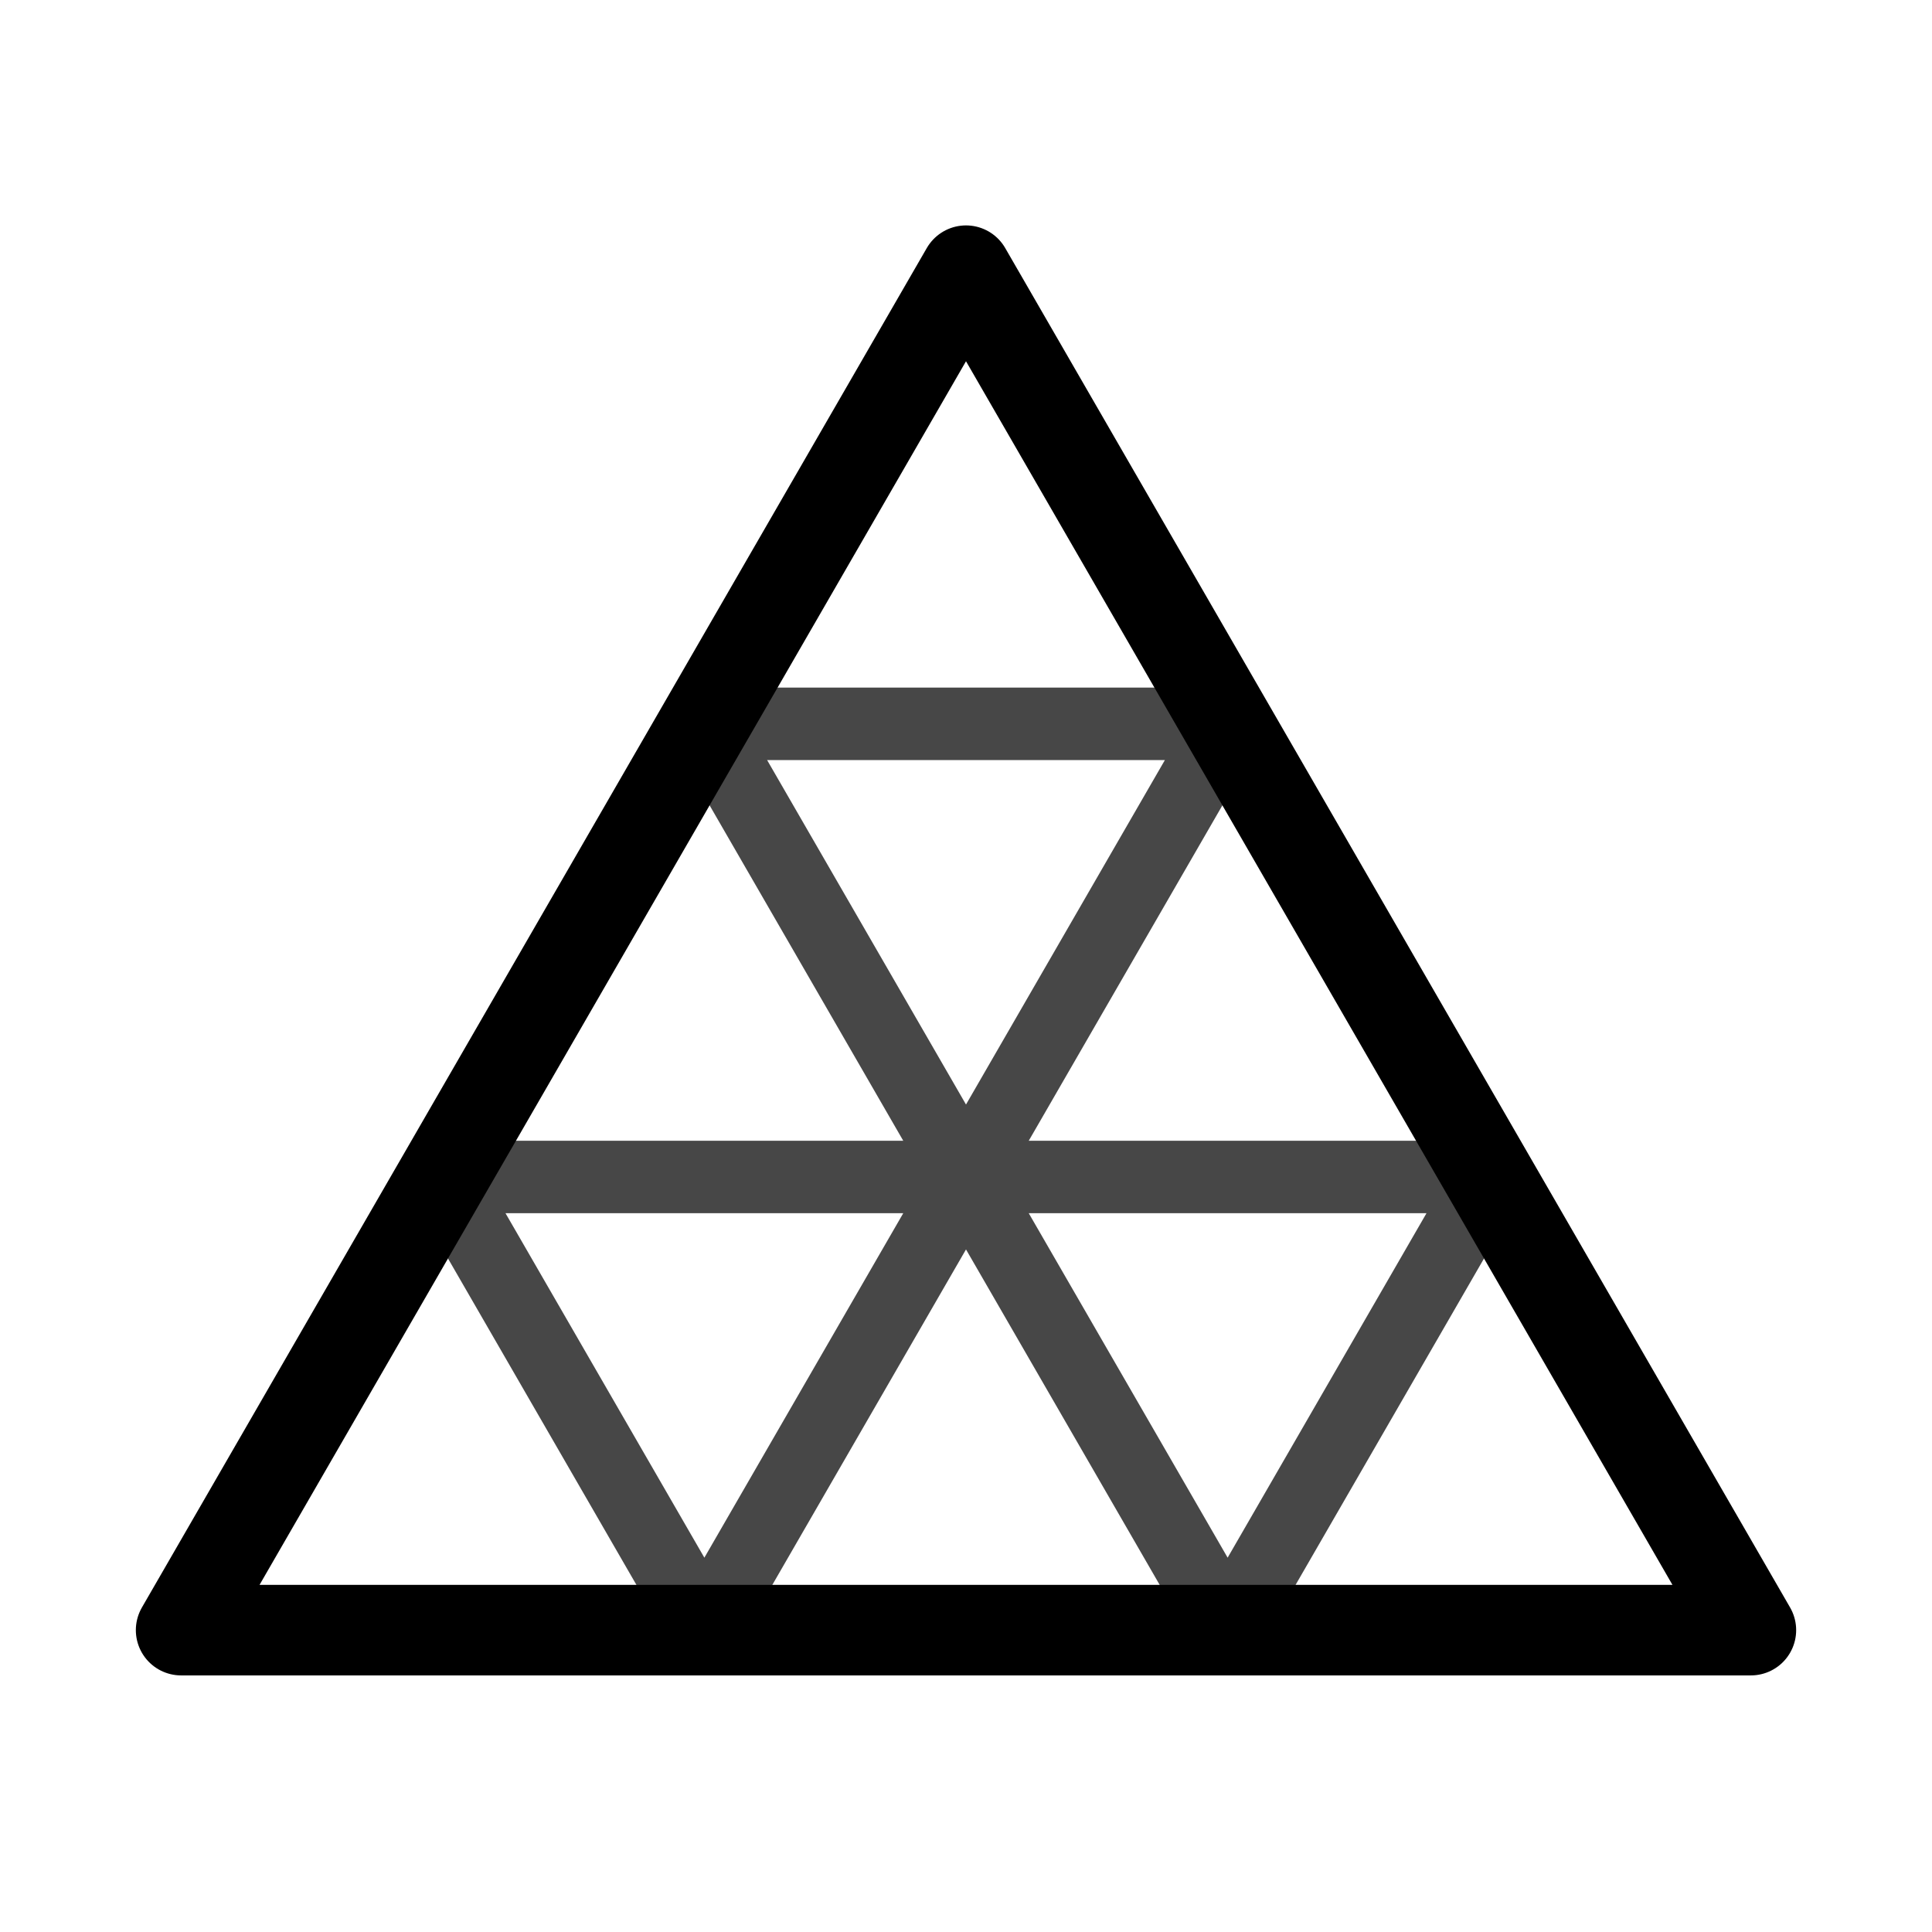
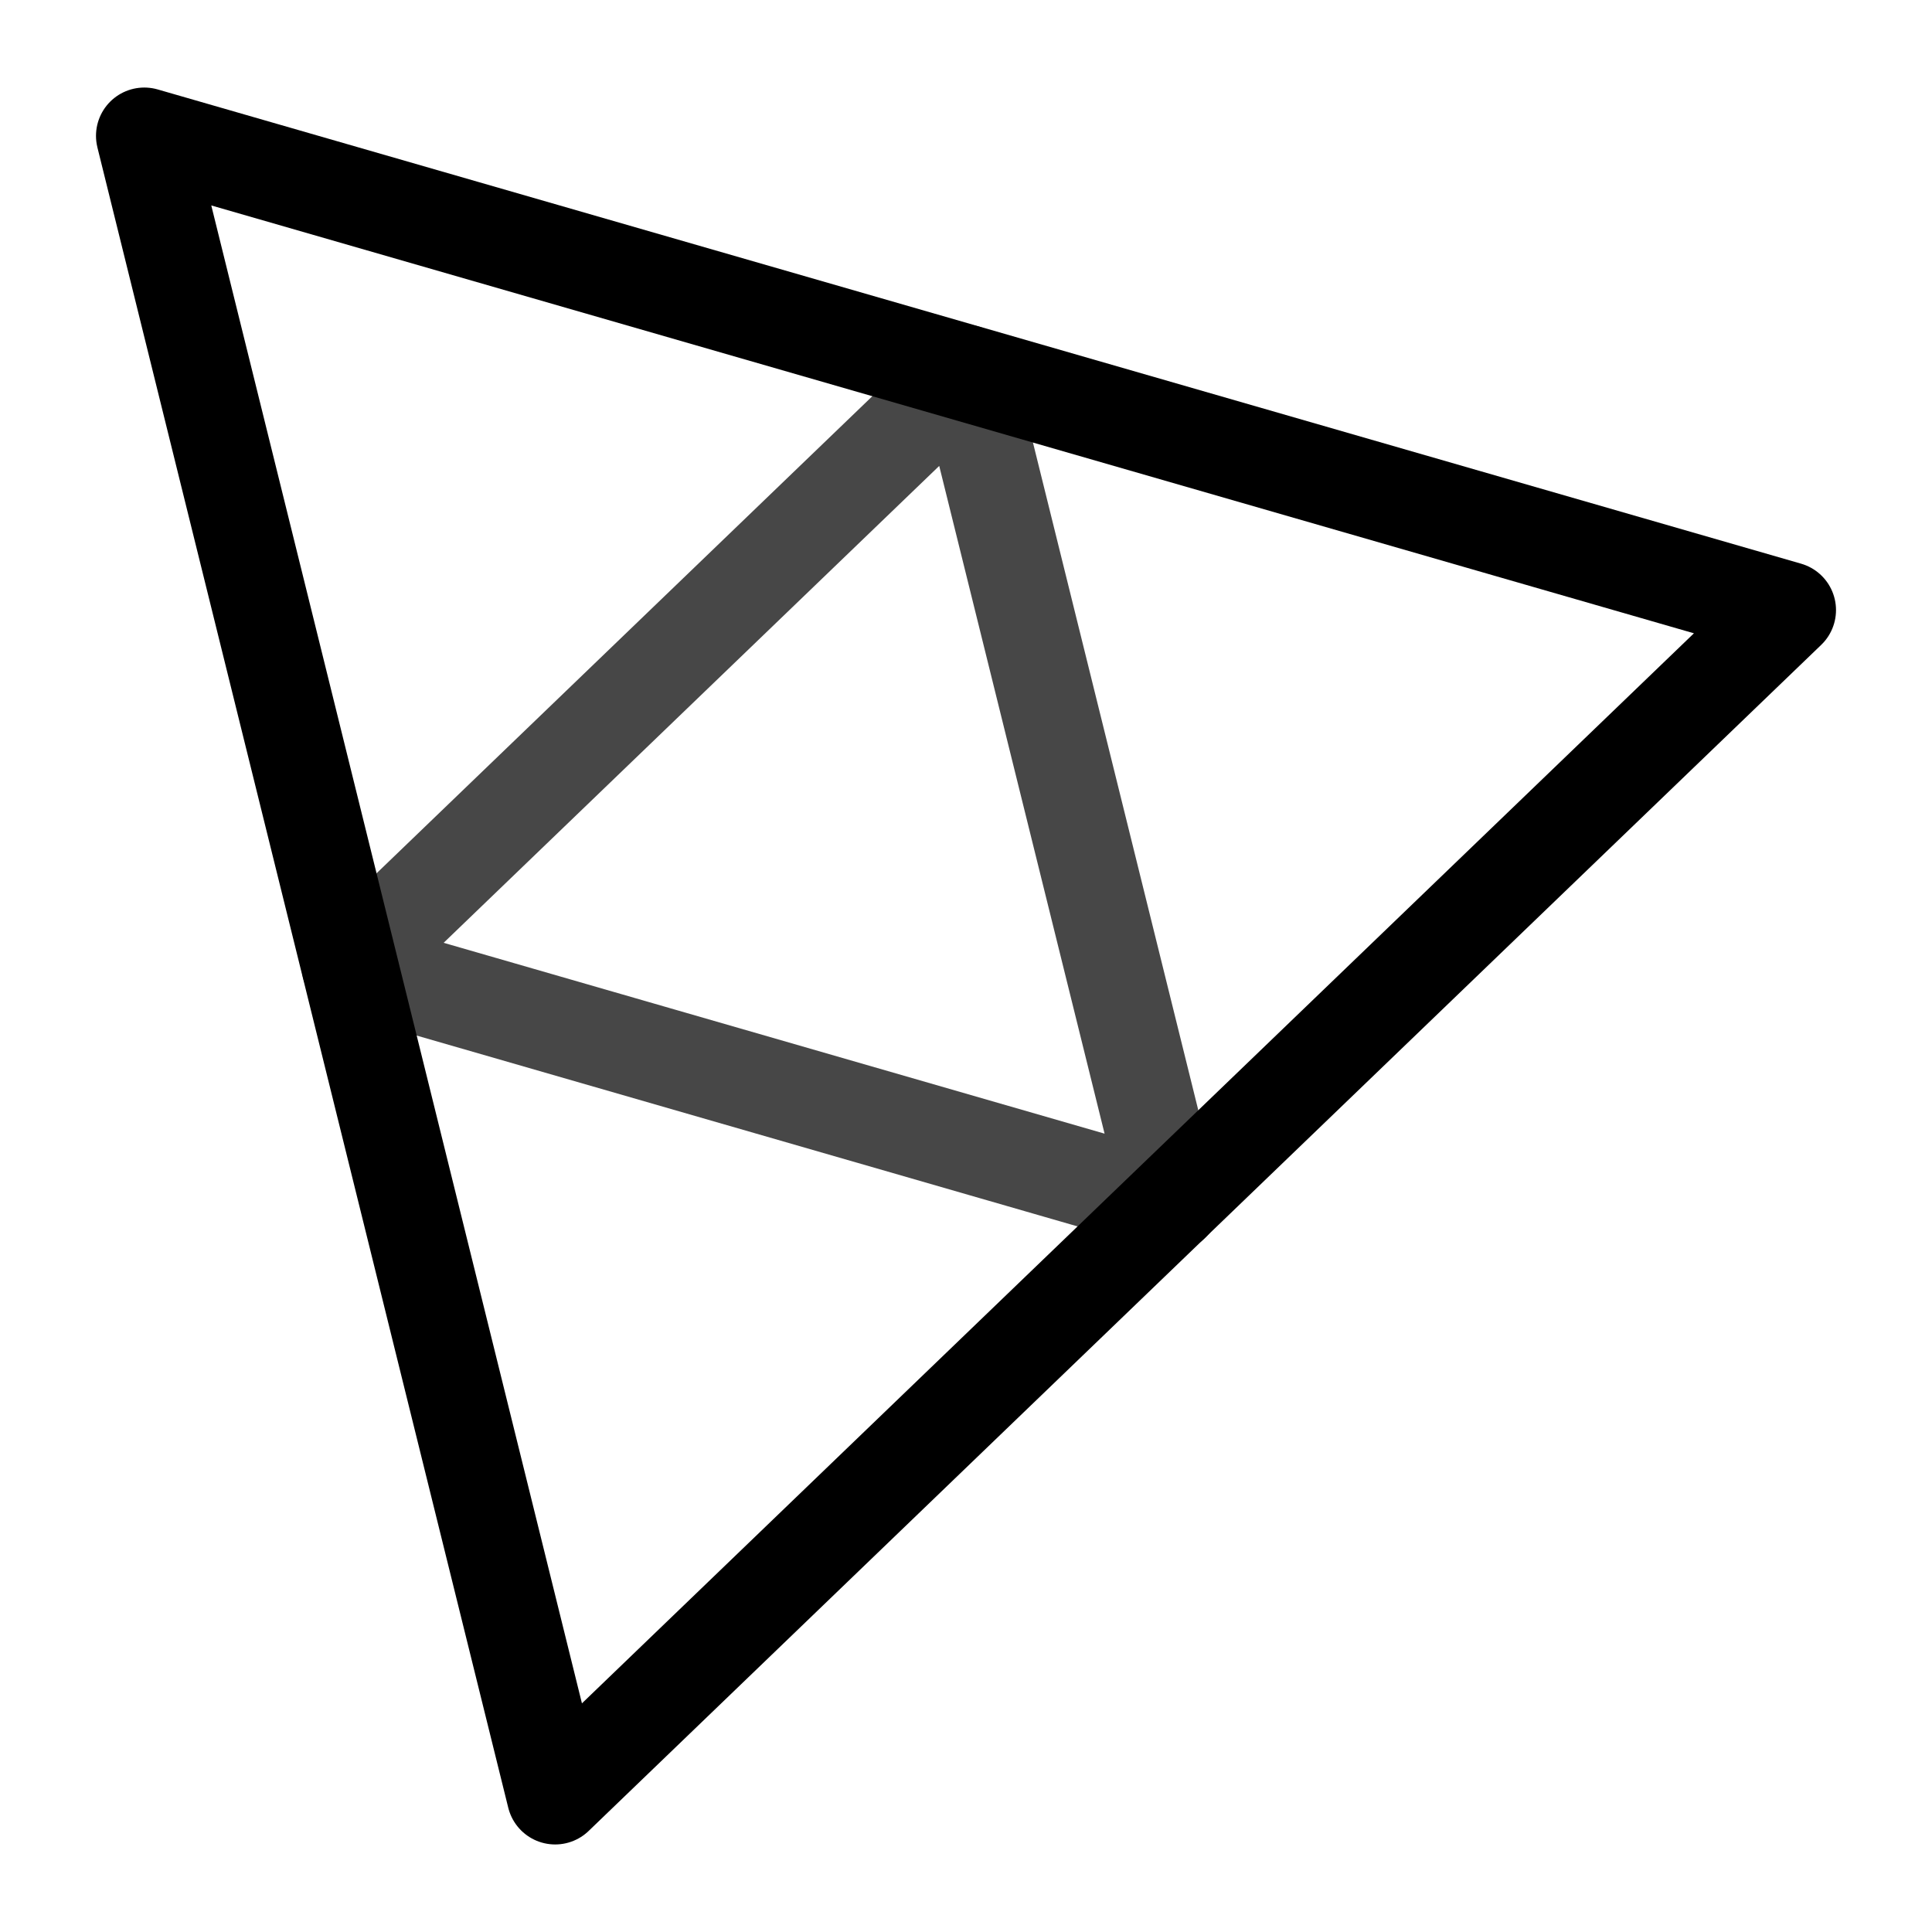
<svg xmlns="http://www.w3.org/2000/svg" viewBox="0 0 64 64" role="img" aria-label="ThreeRT">
-   <path d="M32 8.967 L58 54 L6 54 Z" fill="none" stroke="currentColor" stroke-width="3" stroke-linejoin="round" />
-   <path d="M23.333 54 L40.667 23.978 L23.333 23.978 L40.667 54 L49.333 38.989 L14.667 38.989 Z" fill="none" stroke="currentColor" stroke-width="2.4" stroke-linejoin="round" opacity=".72" />
+   <path d="M18.39 59.5 L4.78 4.5 L59.22 20.21 Z" fill="none" stroke="currentColor" stroke-width="3.2" stroke-linejoin="round" />
+   <path d="M11.59 32 L32 12.36 L38.81 39.86 Z" fill="none" stroke="currentColor" stroke-width="3.2" stroke-linejoin="round" opacity=".72" />
</svg>
